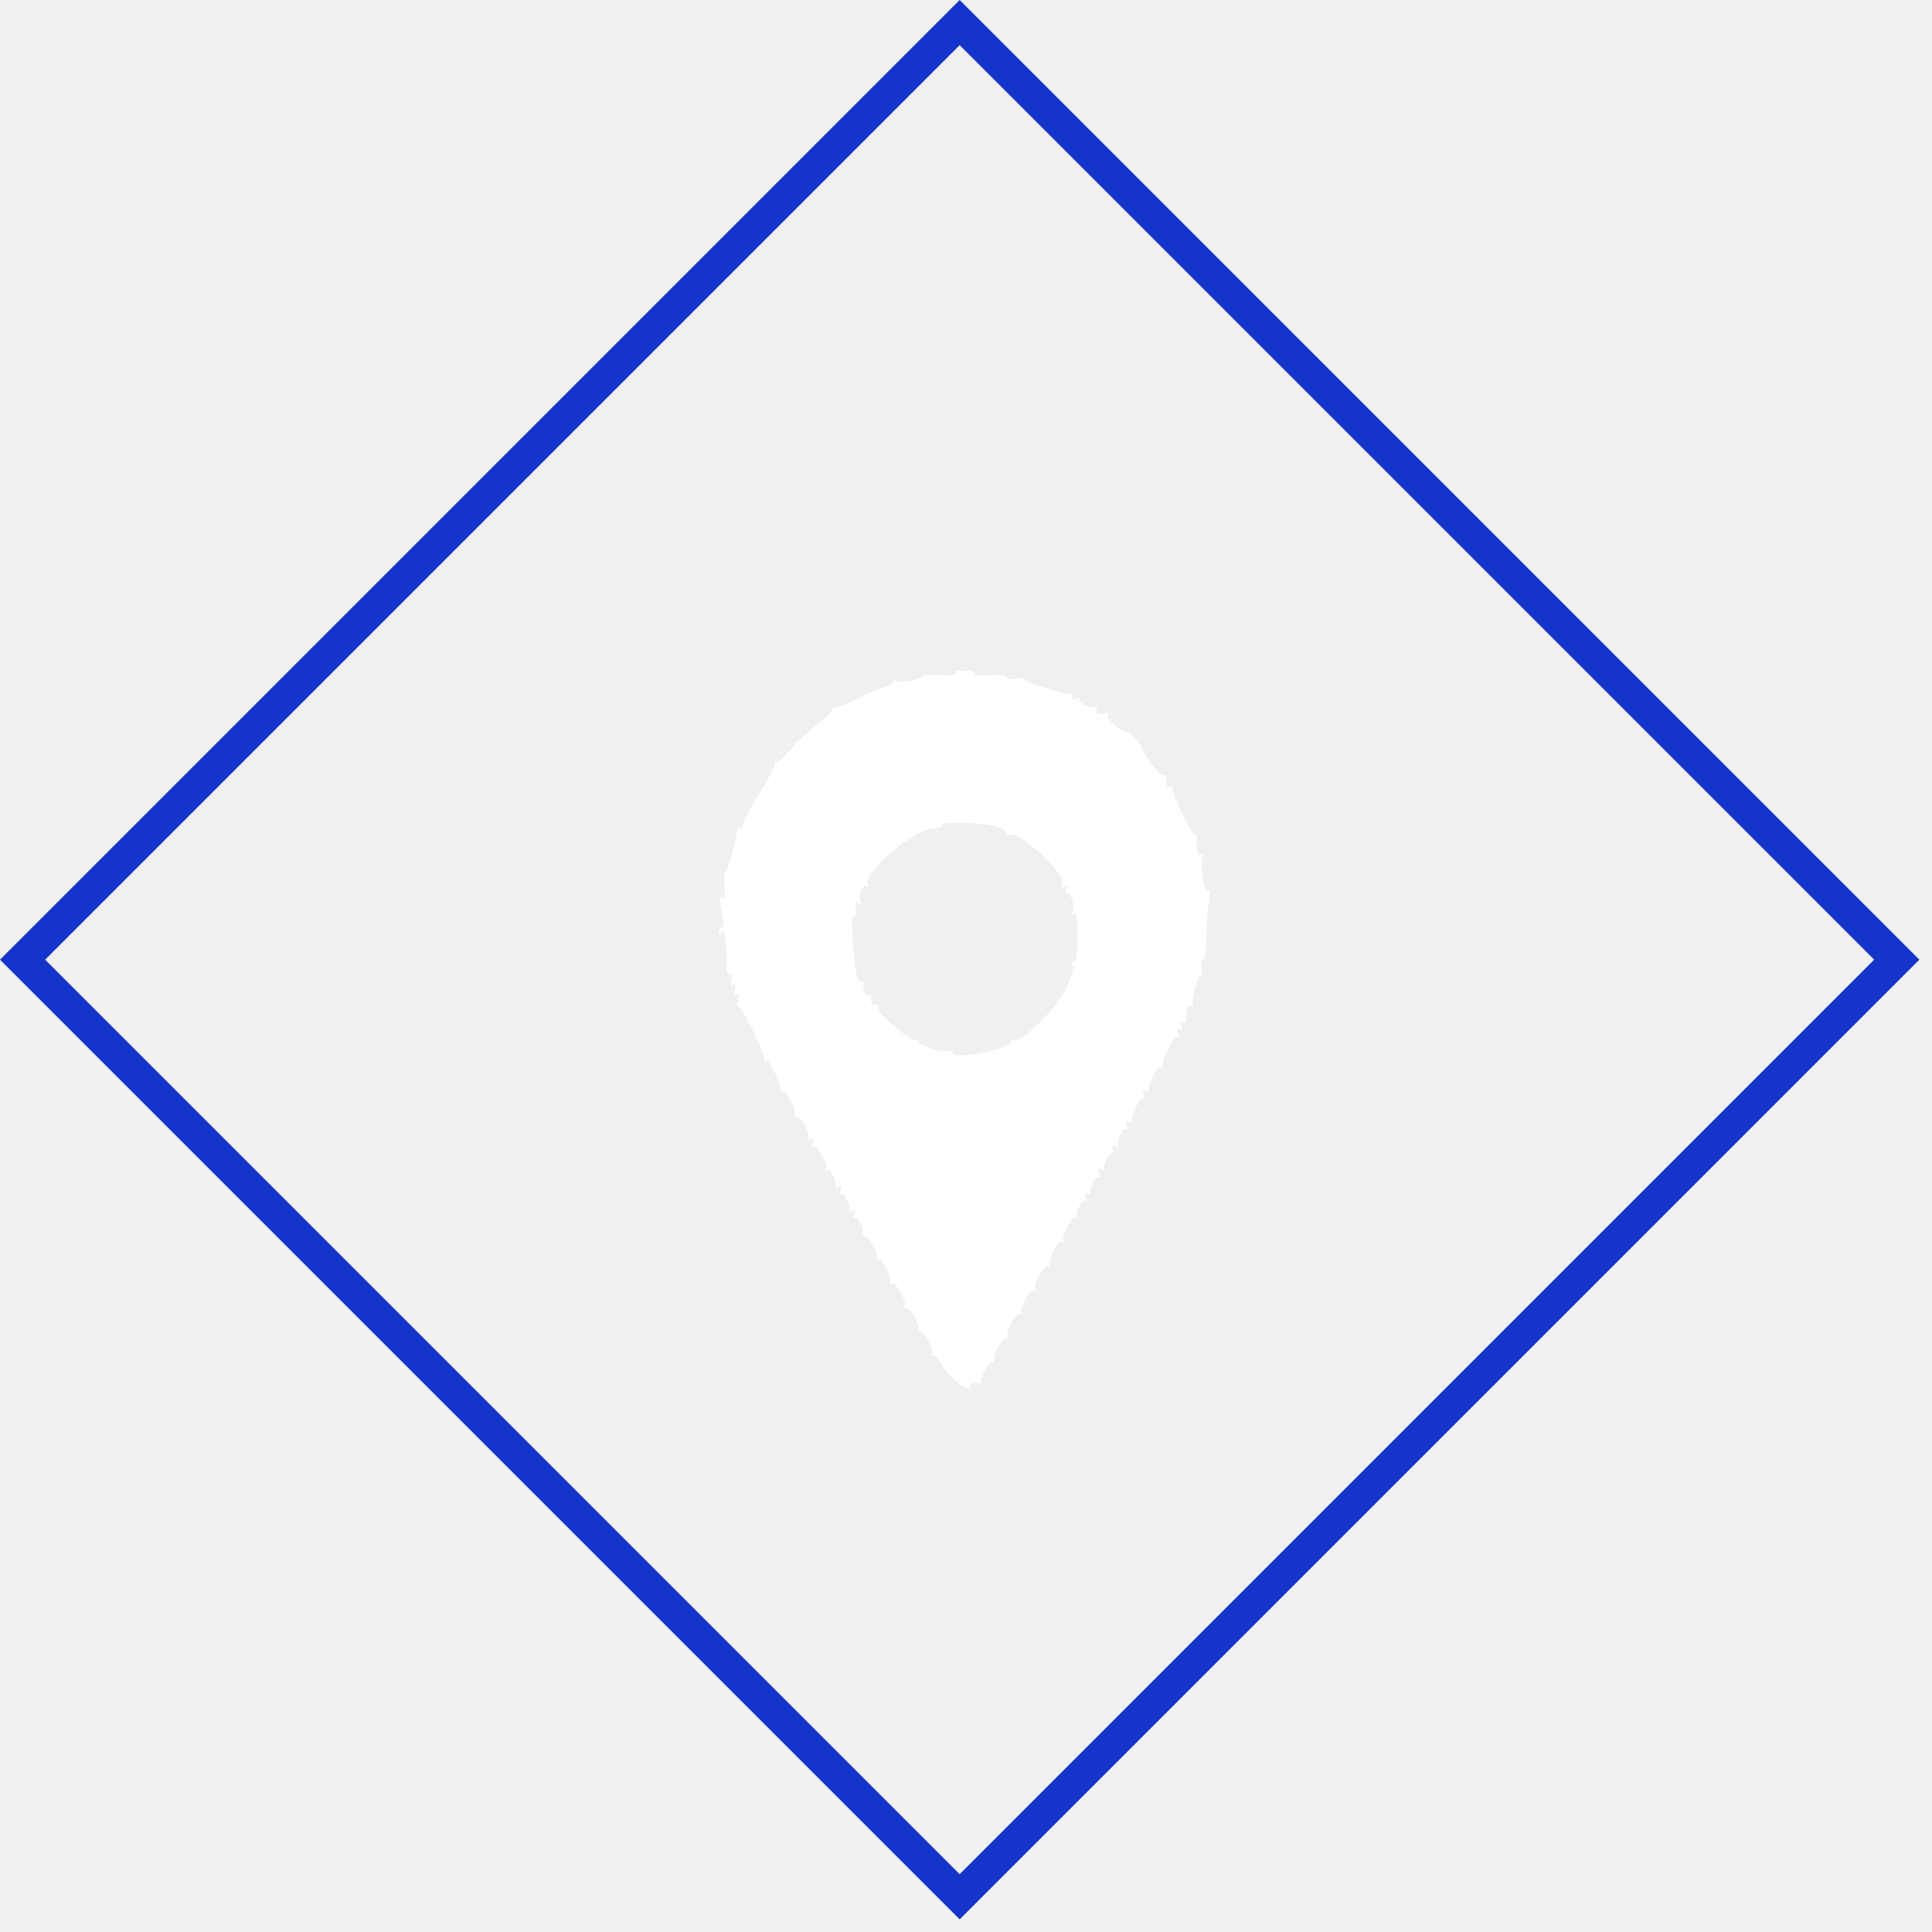
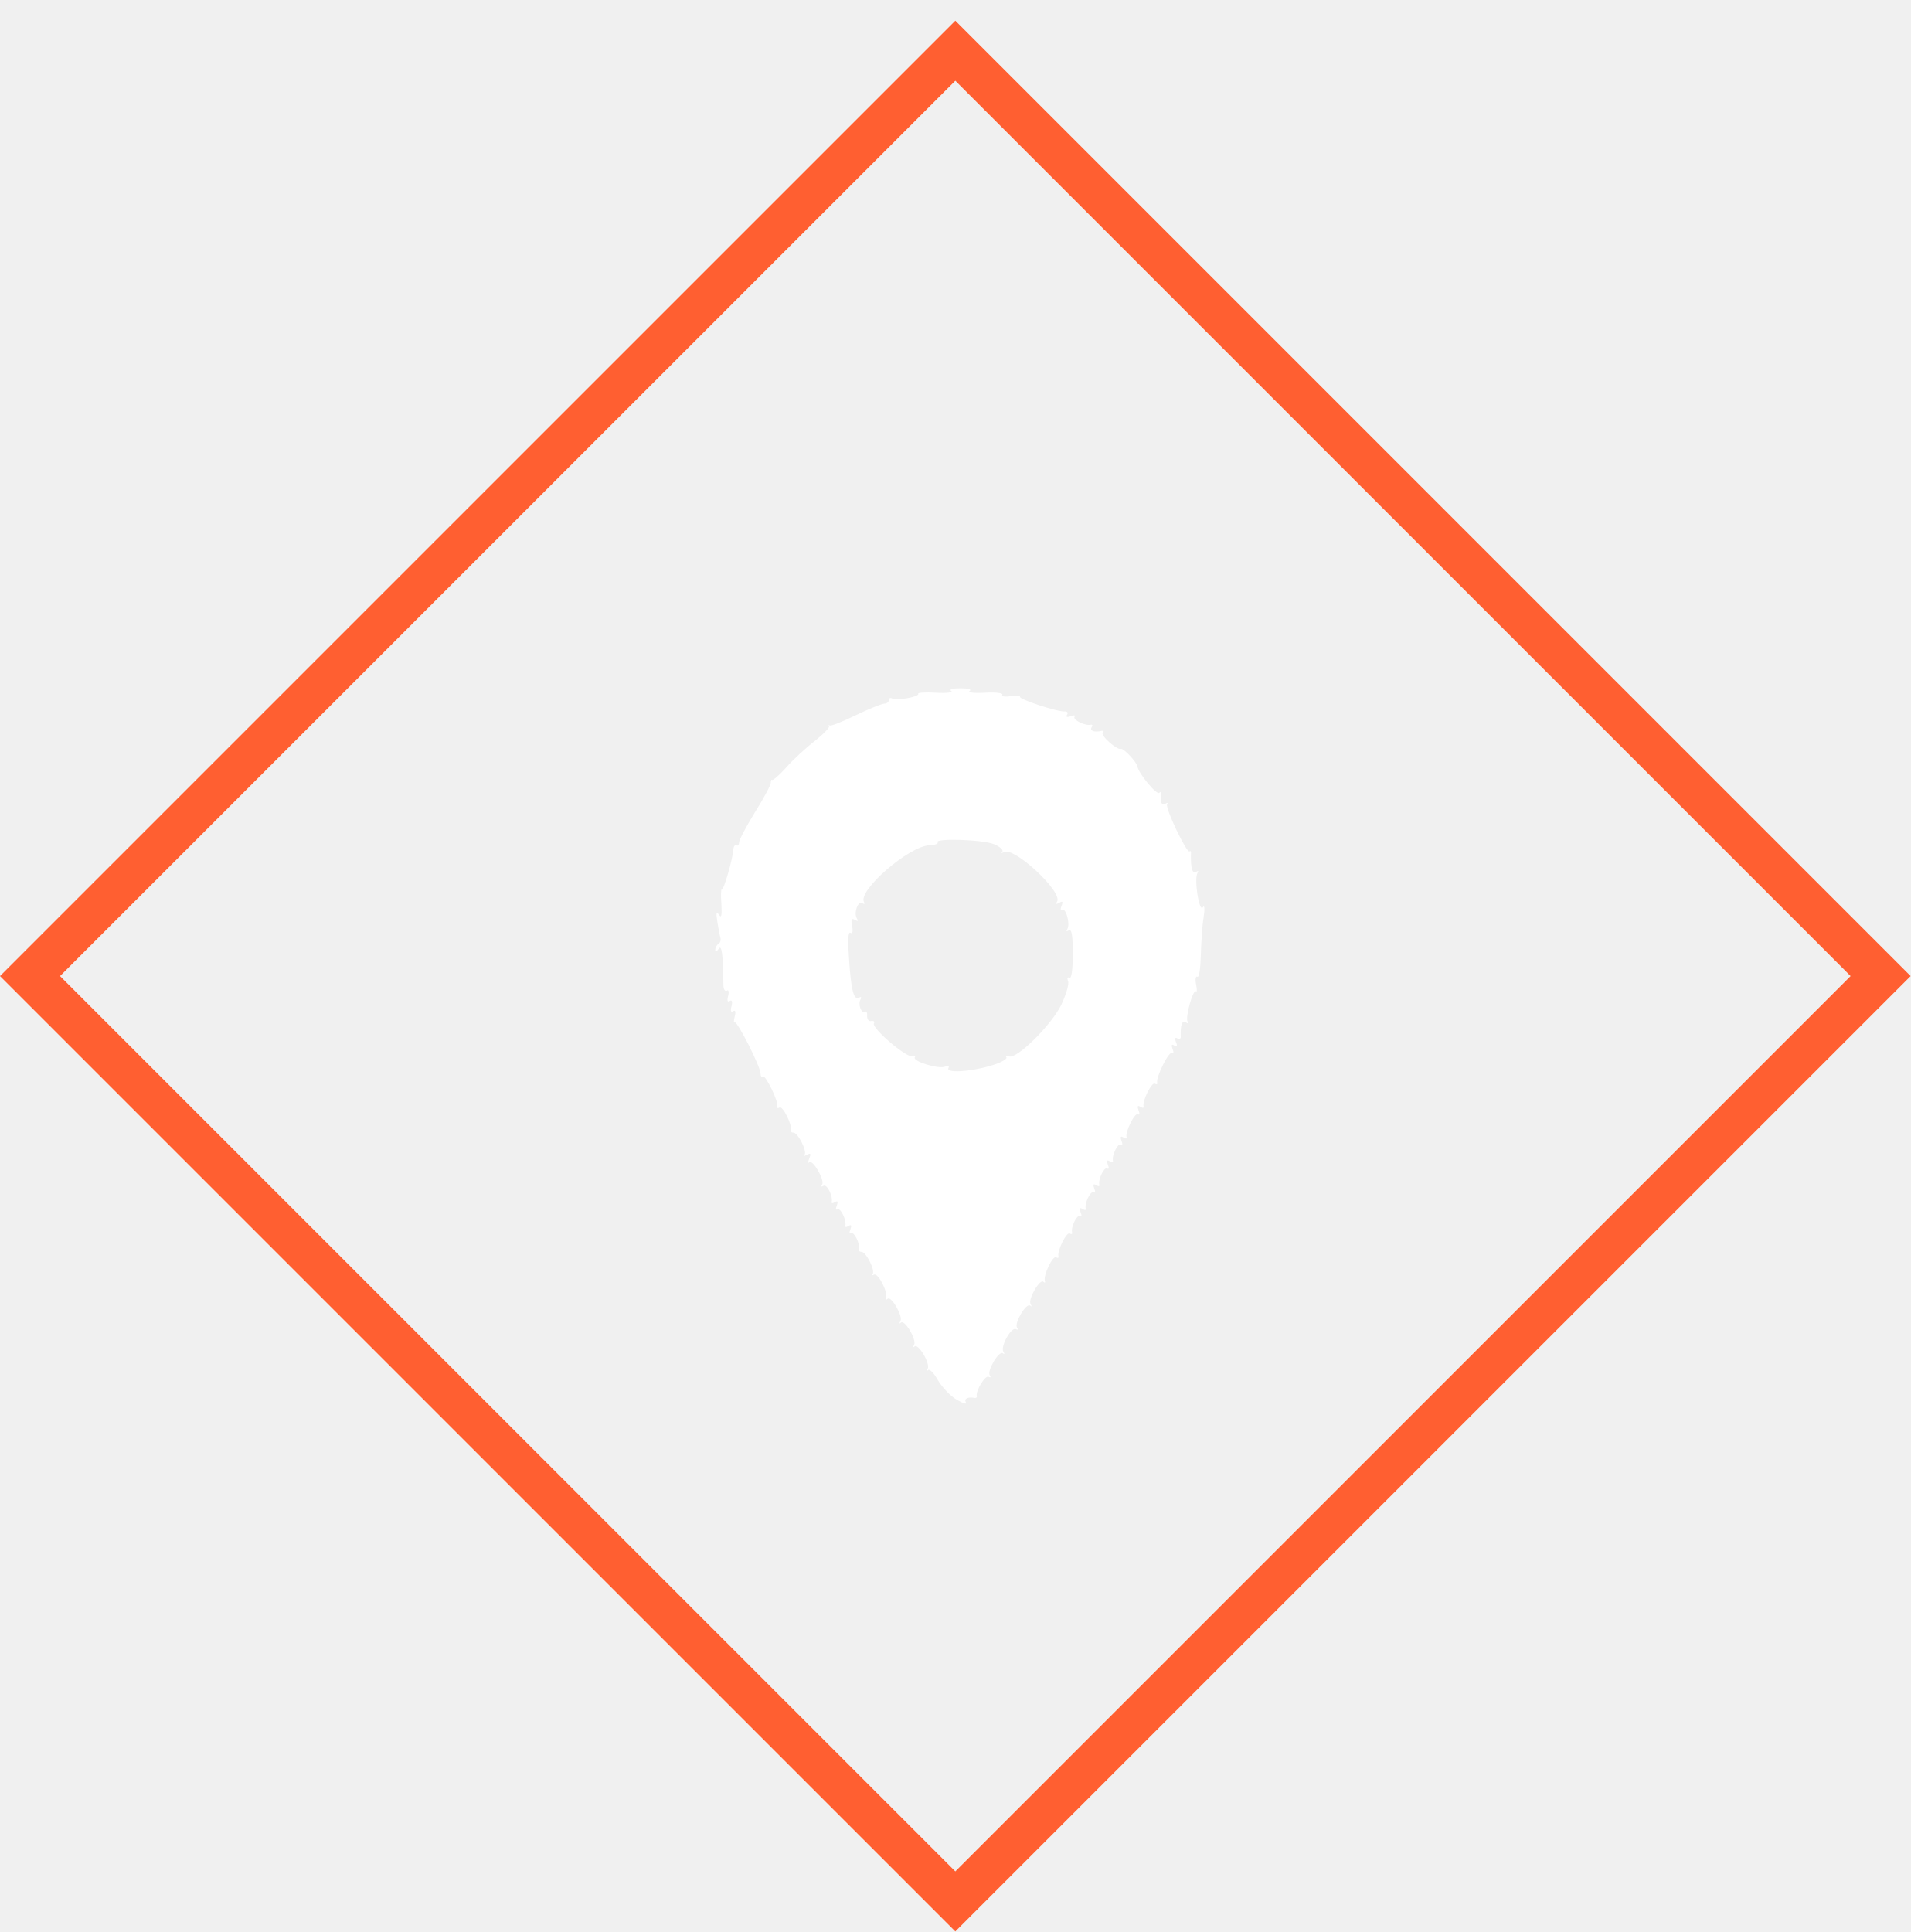
- <svg xmlns="http://www.w3.org/2000/svg" width="121" height="121" viewBox="0 0 121 121" fill="none">
-   <rect x="1.414" y="60.104" width="83" height="83" transform="rotate(-45 1.41421 60.1041)" stroke="#1434CB" stroke-width="2" />
-   <path d="M59.847 42.171C59.997 42.257 59.568 42.321 58.883 42.279C58.218 42.236 57.726 42.279 57.769 42.343C57.876 42.536 56.397 42.793 56.14 42.643C56.012 42.578 55.926 42.621 55.926 42.728C55.926 42.857 55.797 42.964 55.648 42.964C55.498 42.964 54.684 43.285 53.848 43.693C53.012 44.099 52.263 44.4 52.198 44.335C52.134 44.292 52.113 44.314 52.156 44.378C52.22 44.464 51.813 44.871 51.256 45.321C50.699 45.749 49.885 46.499 49.456 46.992C49.028 47.463 48.642 47.806 48.578 47.763C48.535 47.72 48.492 47.806 48.492 47.956C48.492 48.084 48.042 48.941 47.485 49.82C46.95 50.698 46.5 51.533 46.5 51.705C46.5 51.855 46.414 51.941 46.328 51.876C46.243 51.834 46.157 51.941 46.136 52.133C46.114 52.712 45.514 54.769 45.407 54.661C45.364 54.618 45.343 55.026 45.386 55.561C45.428 56.311 45.386 56.482 45.236 56.247C45.064 56.011 45.043 56.118 45.129 56.675C45.193 57.082 45.279 57.532 45.321 57.682C45.364 57.832 45.321 58.004 45.214 58.068C45.086 58.153 45 58.325 45 58.453C45 58.603 45.086 58.582 45.214 58.389C45.407 58.089 45.493 58.732 45.514 60.681C45.514 60.938 45.621 61.089 45.728 61.024C45.836 60.938 45.878 61.089 45.814 61.346C45.728 61.645 45.771 61.774 45.921 61.667C46.05 61.581 46.093 61.71 46.028 61.988C45.943 62.288 45.986 62.417 46.136 62.31C46.264 62.224 46.307 62.352 46.221 62.652C46.157 62.931 46.157 63.081 46.221 63.017C46.371 62.888 47.892 65.887 47.849 66.252C47.849 66.401 47.914 66.487 47.999 66.423C48.171 66.316 49.006 68.03 48.899 68.308C48.878 68.415 48.942 68.437 49.049 68.373C49.242 68.244 49.863 69.487 49.756 69.808C49.735 69.894 49.799 69.958 49.927 69.958C50.206 69.958 50.806 71.158 50.613 71.35C50.527 71.457 50.592 71.436 50.763 71.35C50.999 71.222 51.041 71.265 50.913 71.586C50.827 71.8 50.827 71.907 50.913 71.822C51.127 71.608 51.898 72.936 51.727 73.214C51.641 73.343 51.663 73.386 51.813 73.3C52.027 73.171 52.413 73.943 52.327 74.307C52.306 74.414 52.391 74.414 52.52 74.328C52.712 74.221 52.734 74.285 52.648 74.543C52.562 74.735 52.584 74.843 52.691 74.778C52.884 74.671 53.27 75.464 53.184 75.806C53.162 75.914 53.248 75.914 53.377 75.828C53.569 75.721 53.591 75.785 53.505 76.042C53.419 76.235 53.441 76.342 53.548 76.278C53.741 76.171 54.127 76.963 54.041 77.285C54.019 77.392 54.084 77.456 54.212 77.456C54.491 77.456 55.09 78.656 54.898 78.849C54.812 78.956 54.855 78.956 54.983 78.891C55.24 78.742 55.862 79.963 55.755 80.348C55.712 80.456 55.755 80.498 55.84 80.413C56.055 80.177 56.826 81.505 56.654 81.805C56.569 81.955 56.569 81.998 56.676 81.912C56.911 81.677 57.683 82.983 57.511 83.305C57.426 83.455 57.426 83.498 57.533 83.412C57.769 83.176 58.54 84.483 58.368 84.805C58.283 84.954 58.304 84.997 58.39 84.89C58.497 84.805 58.775 85.104 59.011 85.533C59.268 85.961 59.782 86.518 60.189 86.754C60.596 86.99 60.853 87.075 60.768 86.925C60.639 86.69 60.875 86.561 61.346 86.647C61.432 86.647 61.475 86.604 61.453 86.518C61.389 86.176 61.989 85.19 62.203 85.319C62.332 85.383 62.353 85.34 62.267 85.212C62.096 84.912 62.867 83.626 63.103 83.84C63.21 83.926 63.21 83.862 63.124 83.733C62.932 83.391 63.639 82.148 63.917 82.319C64.046 82.384 64.067 82.341 63.981 82.212C63.81 81.912 64.581 80.627 64.817 80.841C64.924 80.927 64.924 80.884 64.838 80.734C64.667 80.434 65.438 79.106 65.652 79.341C65.738 79.427 65.781 79.384 65.738 79.277C65.631 78.934 66.231 77.67 66.445 77.799C66.552 77.863 66.617 77.842 66.595 77.735C66.488 77.413 67.109 76.171 67.302 76.299C67.409 76.364 67.473 76.342 67.452 76.235C67.366 75.892 67.752 75.1 67.945 75.207C68.052 75.271 68.073 75.164 67.988 74.971C67.902 74.714 67.923 74.65 68.116 74.757C68.245 74.843 68.33 74.843 68.309 74.735C68.223 74.393 68.609 73.6 68.802 73.707C68.909 73.771 68.93 73.664 68.844 73.471C68.759 73.214 68.78 73.15 68.973 73.257C69.102 73.343 69.187 73.343 69.166 73.236C69.08 72.893 69.466 72.1 69.659 72.207C69.766 72.272 69.787 72.165 69.701 71.972C69.616 71.715 69.637 71.65 69.83 71.757C69.959 71.843 70.044 71.843 70.023 71.736C69.937 71.393 70.323 70.601 70.516 70.708C70.623 70.772 70.644 70.665 70.558 70.472C70.473 70.215 70.494 70.151 70.687 70.258C70.816 70.344 70.901 70.344 70.88 70.236C70.773 69.936 71.394 68.672 71.587 68.801C71.694 68.865 71.715 68.737 71.63 68.544C71.544 68.287 71.565 68.222 71.758 68.33C71.887 68.415 71.972 68.415 71.951 68.308C71.844 67.987 72.465 66.744 72.658 66.873C72.765 66.937 72.829 66.916 72.808 66.809C72.701 66.509 73.536 64.816 73.729 64.945C73.836 65.009 73.858 64.88 73.772 64.688C73.686 64.431 73.708 64.366 73.879 64.473C74.05 64.581 74.093 64.495 73.986 64.259C73.9 64.023 73.943 63.938 74.072 64.023C74.2 64.109 74.308 64.045 74.286 63.895C74.265 63.167 74.372 62.867 74.608 63.017C74.736 63.102 74.779 63.081 74.715 62.952C74.565 62.717 75.057 60.896 75.25 61.067C75.314 61.131 75.314 60.938 75.25 60.617C75.186 60.296 75.229 60.082 75.336 60.146C75.443 60.21 75.529 59.632 75.55 58.818C75.572 58.025 75.636 56.954 75.722 56.44C75.807 55.883 75.786 55.604 75.679 55.775C75.443 56.14 75.122 53.997 75.336 53.633C75.422 53.483 75.4 53.462 75.25 53.547C75.014 53.697 74.907 53.29 74.929 52.433C74.95 52.283 74.907 52.198 74.843 52.262C74.672 52.412 73.301 49.541 73.429 49.306C73.493 49.198 73.451 49.177 73.322 49.263C73.086 49.413 72.958 49.113 73.065 48.641C73.086 48.513 73.022 48.491 72.936 48.577C72.787 48.748 71.63 47.356 71.565 46.927C71.522 46.649 70.687 45.749 70.516 45.813C70.28 45.899 69.209 44.956 69.38 44.785C69.466 44.721 69.444 44.657 69.316 44.678C68.866 44.785 68.545 44.678 68.673 44.464C68.759 44.335 68.737 44.271 68.63 44.292C68.287 44.378 67.495 43.992 67.602 43.8C67.666 43.693 67.559 43.671 67.366 43.757C67.131 43.842 67.045 43.8 67.131 43.671C67.216 43.542 67.152 43.457 67.002 43.457C66.552 43.5 64.088 42.686 64.174 42.536C64.217 42.471 63.96 42.45 63.596 42.493C63.231 42.557 62.996 42.514 63.06 42.407C63.124 42.3 62.632 42.236 61.968 42.279C61.282 42.321 60.853 42.257 61.004 42.171C61.153 42.064 60.918 42 60.425 42C59.932 42 59.697 42.064 59.847 42.171ZM62.546 51.812C62.91 51.962 63.146 52.176 63.06 52.283C62.953 52.369 63.017 52.391 63.167 52.305C63.788 51.941 66.874 54.811 66.509 55.411C66.402 55.583 66.445 55.604 66.638 55.497C66.852 55.368 66.895 55.411 66.788 55.69C66.702 55.883 66.724 56.011 66.831 55.947C67.066 55.797 67.345 56.825 67.152 57.147C67.066 57.297 67.088 57.318 67.238 57.232C67.431 57.125 67.495 57.532 67.495 58.71C67.495 59.739 67.409 60.296 67.281 60.21C67.152 60.146 67.131 60.231 67.195 60.424C67.281 60.596 67.066 61.281 66.766 61.924C66.124 63.209 63.981 65.33 63.489 65.159C63.317 65.095 63.253 65.116 63.317 65.223C63.382 65.33 62.91 65.587 62.267 65.759C60.961 66.144 59.482 66.209 59.675 65.887C59.739 65.759 59.654 65.737 59.461 65.802C59.032 65.973 57.404 65.459 57.554 65.223C57.618 65.116 57.533 65.073 57.383 65.138C57.04 65.266 54.812 63.359 54.983 63.081C55.048 62.974 54.983 62.91 54.812 62.931C54.662 62.974 54.555 62.824 54.555 62.631C54.576 62.417 54.512 62.288 54.426 62.352C54.191 62.502 53.955 61.838 54.148 61.56C54.212 61.431 54.169 61.388 54.062 61.453C53.719 61.667 53.548 61.024 53.419 59.053C53.334 57.875 53.355 57.297 53.505 57.382C53.634 57.468 53.677 57.297 53.612 56.954C53.527 56.547 53.569 56.44 53.784 56.568C53.977 56.675 54.019 56.654 53.912 56.482C53.698 56.14 53.977 55.347 54.255 55.518C54.384 55.604 54.426 55.561 54.362 55.454C53.934 54.747 57.19 51.919 58.475 51.876C58.818 51.855 59.054 51.791 58.99 51.684C58.818 51.426 61.839 51.512 62.546 51.812Z" fill="white" />
+ <svg xmlns="http://www.w3.org/2000/svg" width="90" height="91" viewBox="0 0 90 91" fill="none">
+   <rect x="1.414" y="45.974" width="61.64" height="61.64" transform="rotate(-45 1.41421 45.9736)" stroke="#FF5F31" stroke-width="2" />
+   <path d="M44.807 32.548C44.919 32.612 44.599 32.66 44.085 32.628C43.588 32.596 43.219 32.628 43.251 32.676C43.331 32.82 42.225 33.013 42.032 32.901C41.936 32.852 41.872 32.884 41.872 32.965C41.872 33.061 41.776 33.141 41.663 33.141C41.551 33.141 40.941 33.382 40.316 33.686C39.69 33.991 39.129 34.216 39.081 34.168C39.033 34.136 39.017 34.152 39.049 34.2C39.097 34.264 38.792 34.569 38.375 34.906C37.958 35.226 37.349 35.788 37.028 36.157C36.707 36.51 36.418 36.766 36.37 36.734C36.338 36.702 36.306 36.766 36.306 36.878C36.306 36.975 35.969 37.616 35.552 38.274C35.151 38.931 34.814 39.557 34.814 39.685C34.814 39.798 34.75 39.862 34.686 39.814C34.622 39.782 34.558 39.862 34.541 40.006C34.526 40.439 34.076 41.979 33.996 41.899C33.964 41.867 33.948 42.172 33.98 42.572C34.012 43.134 33.98 43.262 33.868 43.086C33.739 42.909 33.724 42.99 33.788 43.407C33.836 43.711 33.9 44.048 33.932 44.16C33.964 44.273 33.932 44.401 33.852 44.449C33.756 44.513 33.691 44.642 33.691 44.738C33.691 44.85 33.756 44.834 33.852 44.69C33.996 44.465 34.06 44.947 34.076 46.406C34.076 46.599 34.157 46.711 34.237 46.663C34.317 46.599 34.349 46.711 34.301 46.903C34.237 47.128 34.269 47.224 34.381 47.144C34.477 47.08 34.509 47.176 34.461 47.385C34.397 47.609 34.429 47.705 34.541 47.625C34.638 47.561 34.67 47.657 34.606 47.882C34.558 48.09 34.558 48.203 34.606 48.154C34.718 48.058 35.857 50.304 35.825 50.577C35.825 50.689 35.873 50.753 35.937 50.705C36.065 50.625 36.691 51.908 36.611 52.116C36.595 52.197 36.643 52.212 36.723 52.164C36.867 52.068 37.333 52.998 37.252 53.239C37.236 53.303 37.284 53.351 37.381 53.351C37.589 53.351 38.038 54.25 37.894 54.394C37.83 54.474 37.878 54.458 38.006 54.394C38.183 54.298 38.215 54.33 38.118 54.57C38.054 54.731 38.054 54.811 38.118 54.747C38.279 54.586 38.856 55.581 38.728 55.789C38.664 55.886 38.68 55.918 38.792 55.854C38.953 55.757 39.241 56.335 39.177 56.608C39.161 56.688 39.225 56.688 39.321 56.623C39.466 56.543 39.482 56.591 39.418 56.784C39.353 56.928 39.37 57.008 39.45 56.96C39.594 56.88 39.883 57.474 39.819 57.73C39.803 57.81 39.867 57.81 39.963 57.746C40.107 57.666 40.123 57.714 40.059 57.907C39.995 58.051 40.011 58.131 40.091 58.083C40.236 58.003 40.524 58.596 40.46 58.837C40.444 58.917 40.492 58.965 40.589 58.965C40.797 58.965 41.246 59.864 41.102 60.008C41.038 60.088 41.07 60.088 41.166 60.04C41.358 59.928 41.824 60.842 41.743 61.131C41.711 61.211 41.743 61.243 41.808 61.179C41.968 61.002 42.545 61.997 42.417 62.221C42.353 62.334 42.353 62.366 42.433 62.302C42.61 62.125 43.187 63.104 43.059 63.344C42.995 63.456 42.995 63.489 43.075 63.424C43.251 63.248 43.829 64.226 43.7 64.467C43.636 64.579 43.652 64.611 43.716 64.531C43.797 64.467 44.005 64.692 44.181 65.012C44.374 65.333 44.759 65.75 45.064 65.927C45.368 66.103 45.561 66.167 45.497 66.055C45.401 65.879 45.577 65.782 45.93 65.847C45.994 65.847 46.026 65.814 46.01 65.75C45.962 65.494 46.411 64.756 46.572 64.852C46.668 64.9 46.684 64.868 46.62 64.772C46.491 64.547 47.069 63.585 47.245 63.745C47.325 63.809 47.325 63.761 47.261 63.665C47.117 63.408 47.646 62.478 47.855 62.606C47.951 62.654 47.967 62.622 47.903 62.526C47.775 62.302 48.352 61.339 48.528 61.5C48.608 61.564 48.608 61.532 48.544 61.419C48.416 61.195 48.993 60.2 49.154 60.377C49.218 60.441 49.25 60.409 49.218 60.329C49.138 60.072 49.587 59.126 49.747 59.222C49.828 59.27 49.876 59.254 49.86 59.174C49.779 58.933 50.245 58.003 50.389 58.099C50.469 58.147 50.517 58.131 50.501 58.051C50.437 57.794 50.726 57.201 50.87 57.281C50.95 57.329 50.966 57.249 50.902 57.105C50.838 56.912 50.854 56.864 50.998 56.944C51.095 57.008 51.159 57.008 51.143 56.928C51.079 56.672 51.367 56.078 51.512 56.158C51.592 56.206 51.608 56.126 51.544 55.982C51.48 55.789 51.496 55.741 51.64 55.822C51.736 55.886 51.8 55.886 51.784 55.806C51.72 55.549 52.009 54.955 52.153 55.036C52.233 55.084 52.25 55.004 52.185 54.859C52.121 54.667 52.137 54.618 52.282 54.699C52.378 54.763 52.442 54.763 52.426 54.683C52.362 54.426 52.651 53.833 52.795 53.913C52.875 53.961 52.891 53.881 52.827 53.736C52.763 53.544 52.779 53.496 52.923 53.576C53.02 53.64 53.084 53.64 53.068 53.56C52.987 53.335 53.453 52.389 53.597 52.485C53.677 52.533 53.693 52.437 53.629 52.293C53.565 52.1 53.581 52.052 53.725 52.132C53.822 52.197 53.886 52.197 53.87 52.116C53.789 51.876 54.255 50.945 54.399 51.042C54.479 51.09 54.527 51.074 54.511 50.993C54.431 50.769 55.057 49.502 55.201 49.598C55.281 49.646 55.297 49.55 55.233 49.406C55.169 49.213 55.185 49.165 55.313 49.245C55.441 49.325 55.474 49.261 55.393 49.085C55.329 48.908 55.361 48.844 55.458 48.908C55.554 48.972 55.634 48.924 55.618 48.812C55.602 48.267 55.682 48.042 55.859 48.154C55.955 48.219 55.987 48.203 55.939 48.106C55.827 47.93 56.195 46.566 56.34 46.695C56.388 46.743 56.388 46.599 56.34 46.358C56.292 46.117 56.324 45.957 56.404 46.005C56.484 46.053 56.548 45.62 56.564 45.011C56.58 44.417 56.629 43.615 56.693 43.23C56.757 42.813 56.741 42.605 56.661 42.733C56.484 43.006 56.243 41.402 56.404 41.129C56.468 41.017 56.452 41.001 56.34 41.065C56.163 41.177 56.083 40.872 56.099 40.231C56.115 40.118 56.083 40.054 56.035 40.102C55.907 40.215 54.88 38.065 54.976 37.889C55.025 37.809 54.992 37.793 54.896 37.857C54.72 37.969 54.623 37.745 54.704 37.392C54.72 37.295 54.672 37.279 54.608 37.343C54.495 37.472 53.629 36.429 53.581 36.108C53.549 35.9 52.923 35.226 52.795 35.274C52.618 35.339 51.816 34.633 51.945 34.505C52.009 34.456 51.993 34.408 51.897 34.424C51.56 34.505 51.319 34.424 51.416 34.264C51.48 34.168 51.464 34.12 51.383 34.136C51.127 34.2 50.533 33.911 50.614 33.767C50.662 33.686 50.581 33.67 50.437 33.735C50.261 33.799 50.197 33.767 50.261 33.67C50.325 33.574 50.277 33.51 50.164 33.51C49.828 33.542 47.983 32.933 48.047 32.82C48.079 32.772 47.887 32.756 47.614 32.788C47.341 32.836 47.165 32.804 47.213 32.724C47.261 32.644 46.892 32.596 46.395 32.628C45.882 32.66 45.561 32.612 45.673 32.548C45.785 32.467 45.609 32.419 45.24 32.419C44.871 32.419 44.695 32.467 44.807 32.548ZM46.828 39.766C47.101 39.878 47.277 40.038 47.213 40.118C47.133 40.183 47.181 40.199 47.293 40.135C47.758 39.862 50.068 42.011 49.795 42.46C49.715 42.589 49.747 42.605 49.892 42.524C50.052 42.428 50.084 42.46 50.004 42.669C49.94 42.813 49.956 42.909 50.036 42.861C50.212 42.749 50.421 43.519 50.277 43.76C50.212 43.872 50.229 43.888 50.341 43.824C50.485 43.743 50.533 44.048 50.533 44.93C50.533 45.7 50.469 46.117 50.373 46.053C50.277 46.005 50.261 46.069 50.309 46.214C50.373 46.342 50.212 46.855 49.988 47.336C49.507 48.299 47.903 49.887 47.534 49.758C47.406 49.71 47.357 49.726 47.406 49.806C47.454 49.887 47.101 50.079 46.62 50.208C45.641 50.496 44.534 50.544 44.679 50.304C44.727 50.208 44.663 50.191 44.518 50.24C44.198 50.368 42.978 49.983 43.091 49.806C43.139 49.726 43.075 49.694 42.962 49.742C42.706 49.839 41.038 48.411 41.166 48.203C41.214 48.122 41.166 48.074 41.038 48.09C40.925 48.122 40.845 48.01 40.845 47.866C40.861 47.705 40.813 47.609 40.749 47.657C40.572 47.77 40.396 47.272 40.541 47.064C40.589 46.968 40.556 46.935 40.476 46.983C40.22 47.144 40.091 46.663 39.995 45.187C39.931 44.305 39.947 43.872 40.059 43.936C40.156 44 40.188 43.872 40.139 43.615C40.075 43.31 40.107 43.23 40.268 43.326C40.412 43.407 40.444 43.391 40.364 43.262C40.204 43.006 40.412 42.412 40.621 42.541C40.717 42.605 40.749 42.572 40.701 42.492C40.38 41.963 42.818 39.846 43.781 39.814C44.037 39.798 44.214 39.749 44.166 39.669C44.037 39.477 46.299 39.541 46.828 39.766Z" fill="white" />
</svg>
